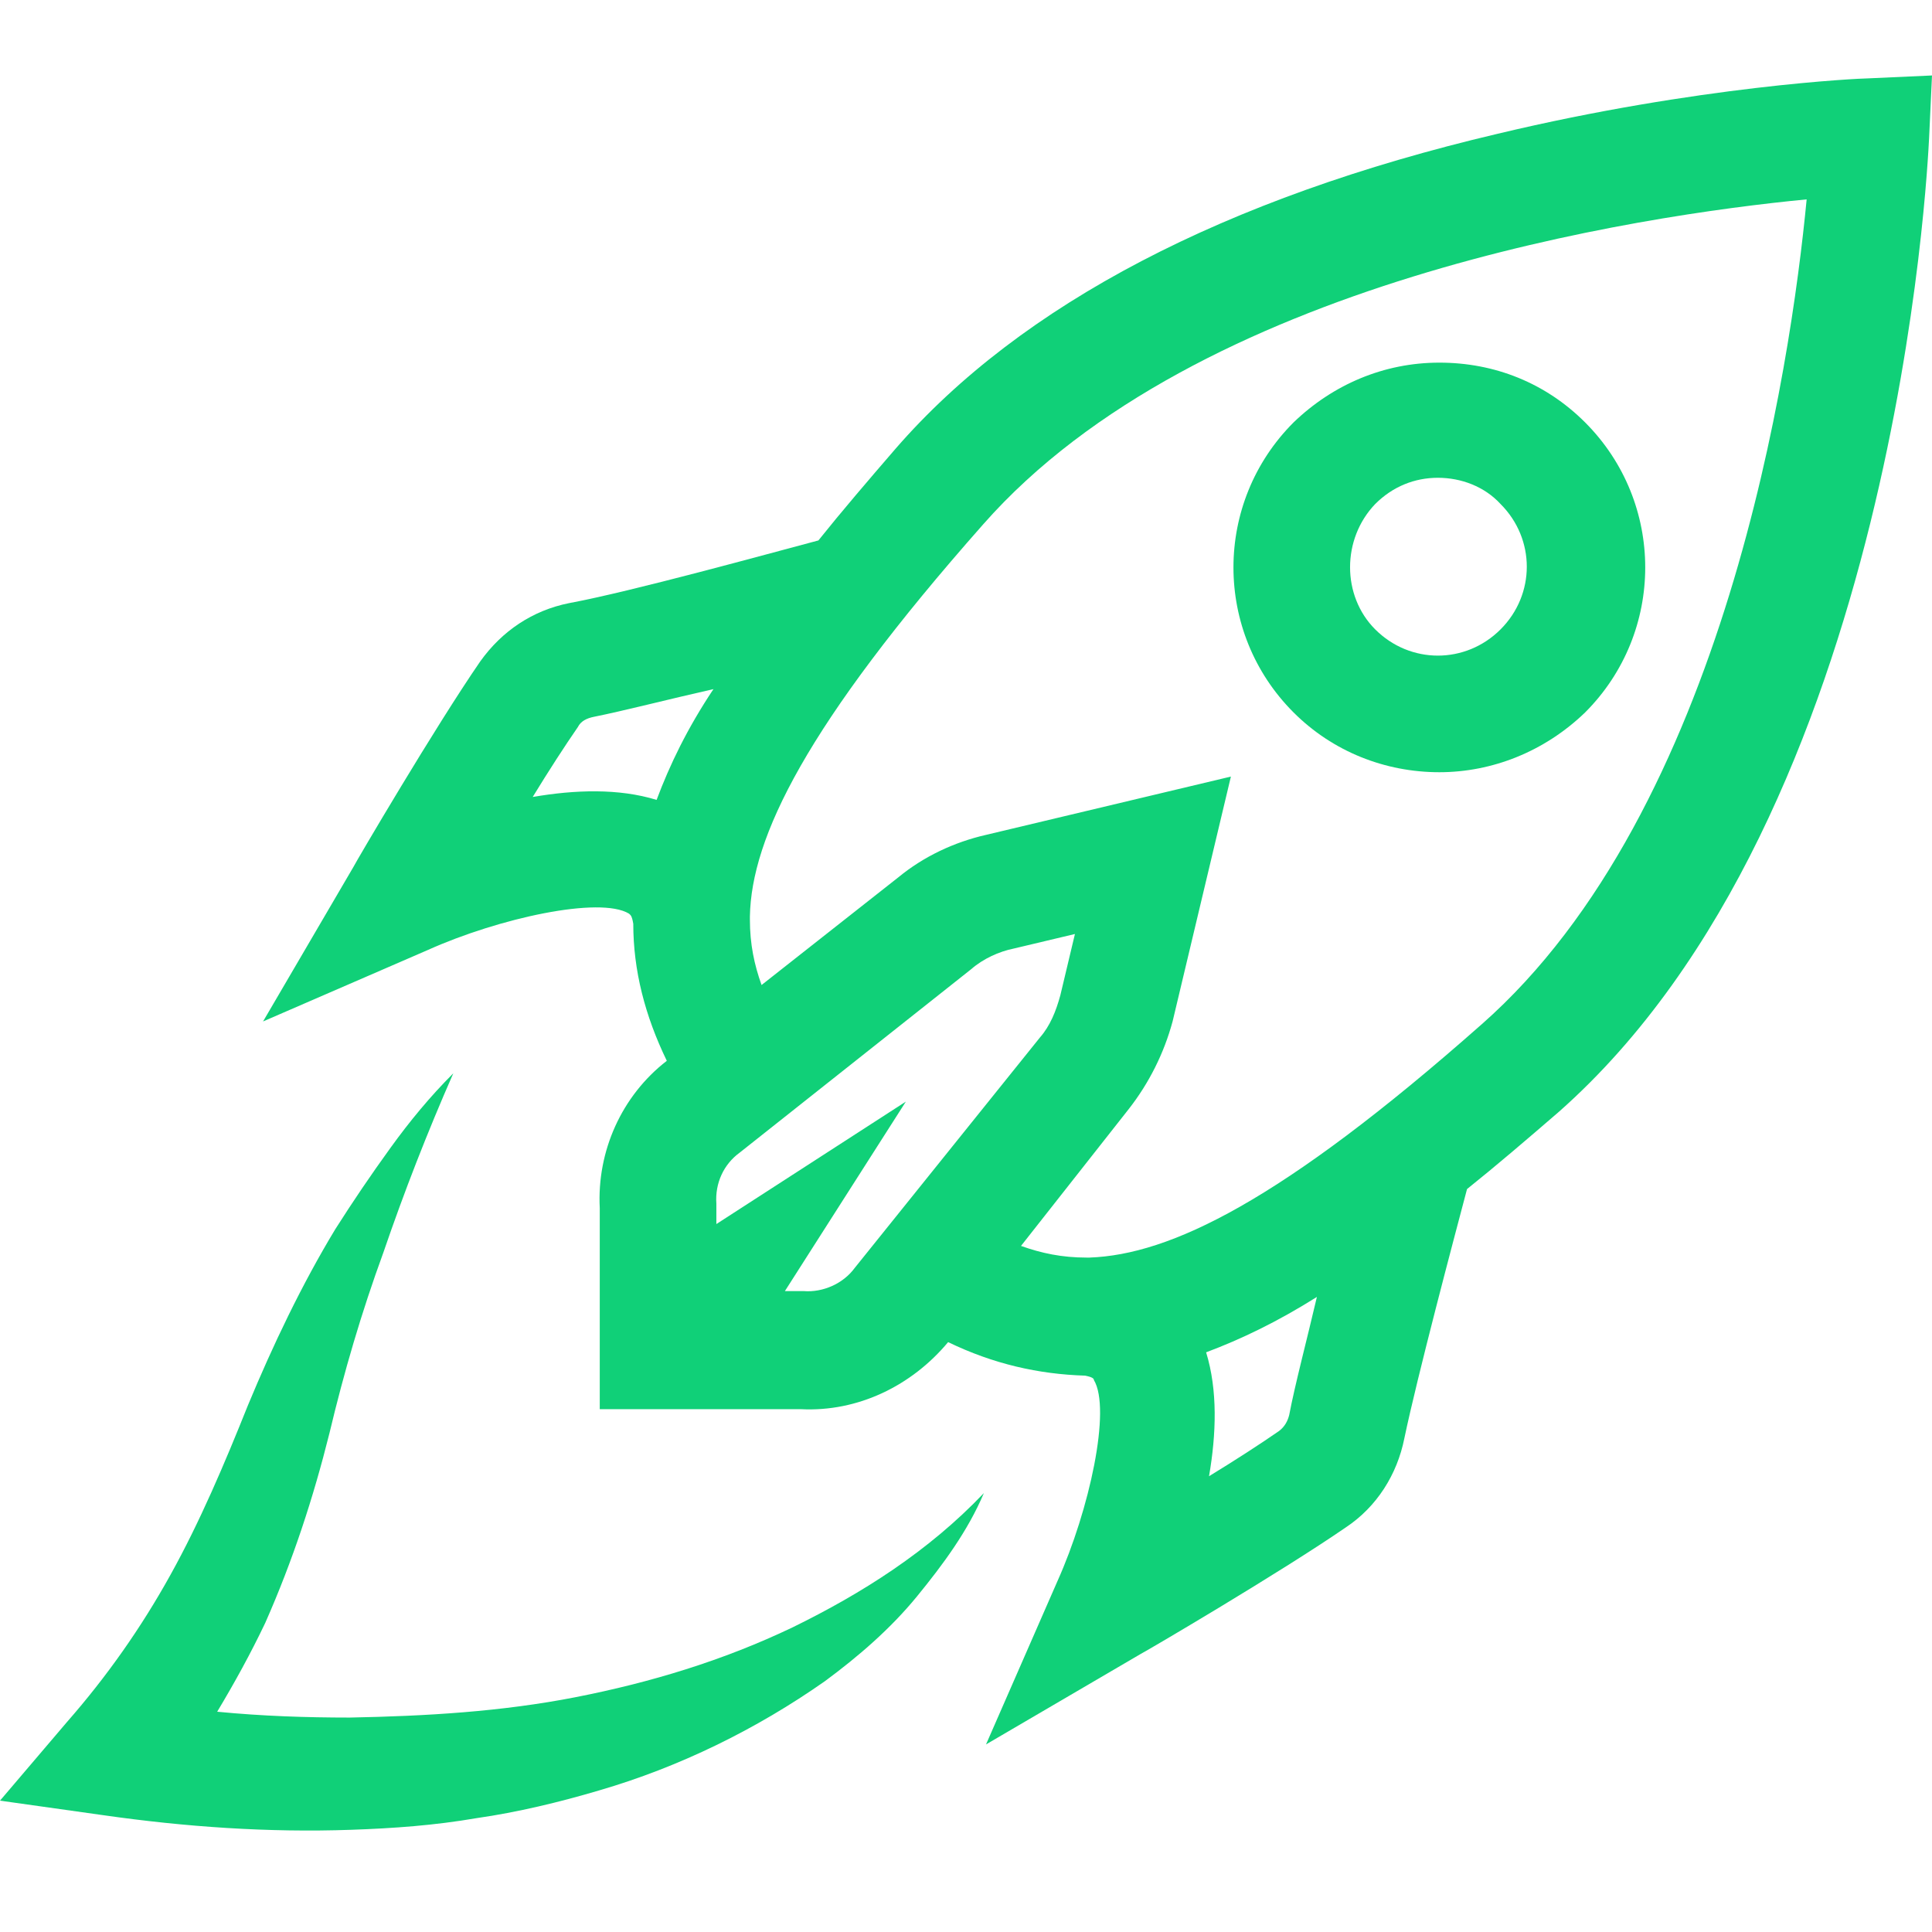
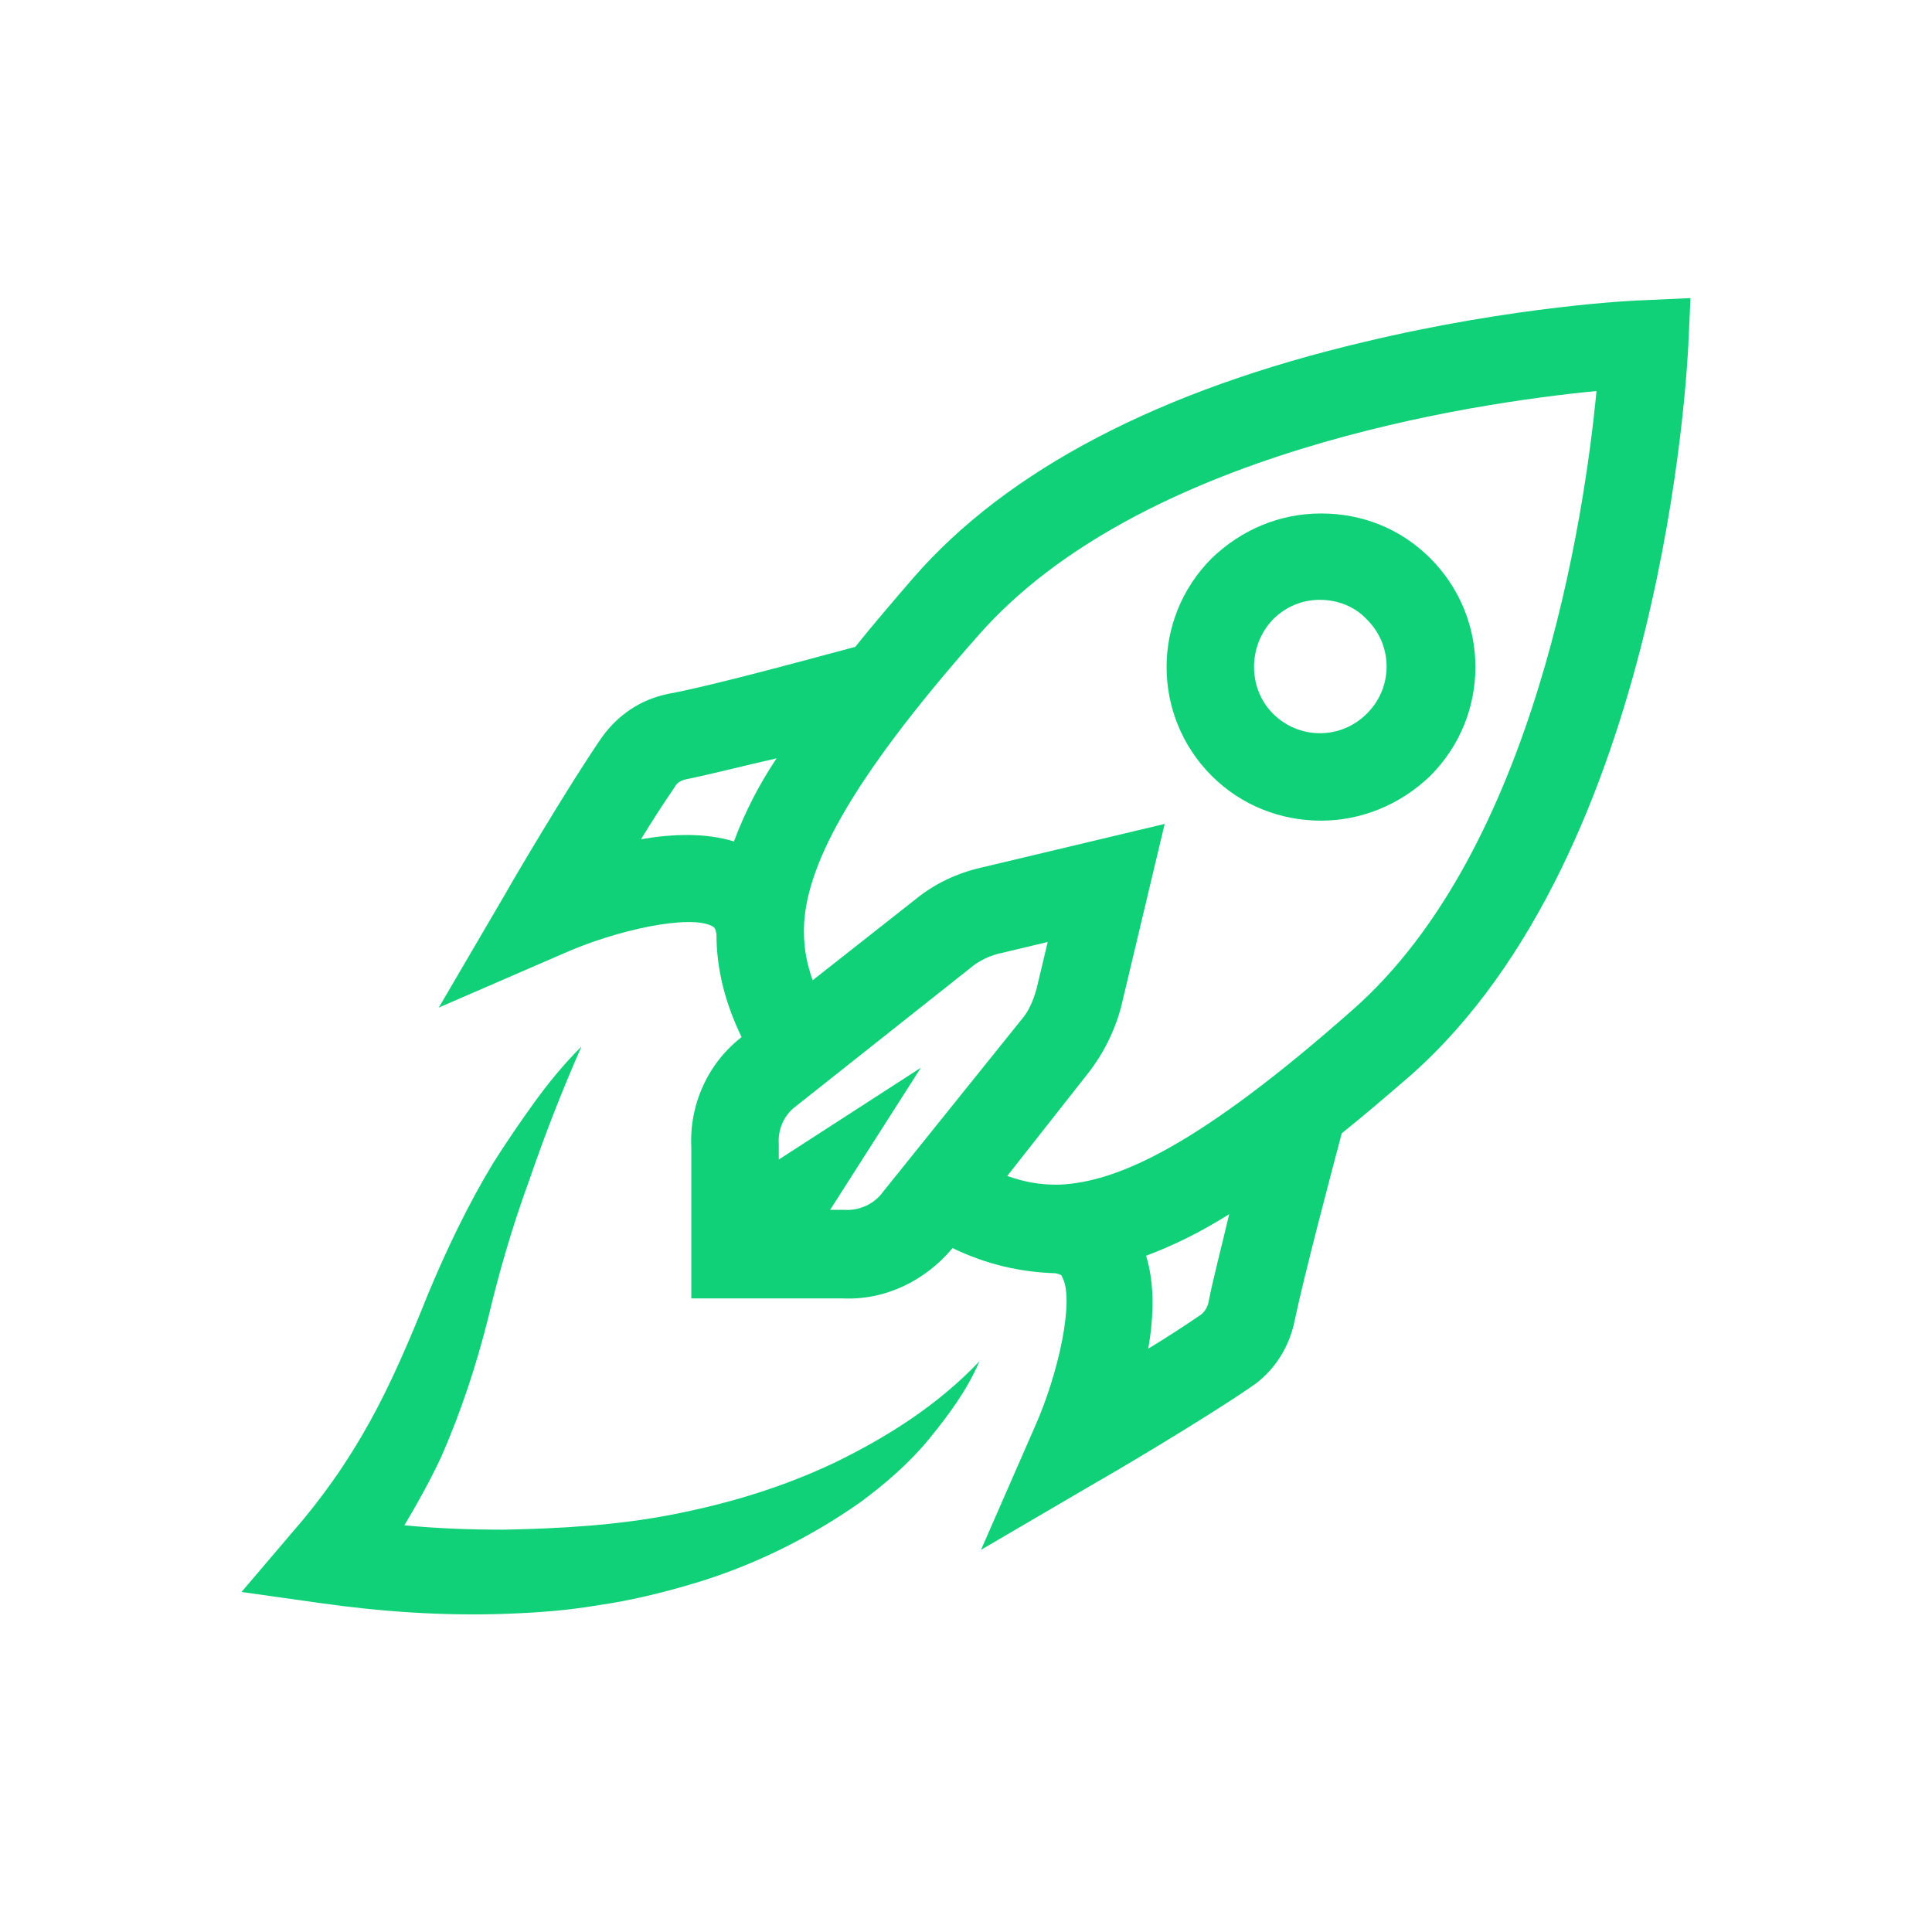
- <svg xmlns="http://www.w3.org/2000/svg" width="256" height="256">
-   <g fill="#10D078">
-     <path d="M247.502 10.386c-.965 0-22.404.966-49.057 7.34-36.117 8.498-63.157 22.597-79.767 41.718-3.67 4.249-7.146 8.305-10.236 12.167-6.567 1.739-24.722 6.76-33.027 8.305-4.829.966-8.885 3.67-11.781 7.726-5.988 8.691-16.417 26.46-16.804 27.233l-11.974 20.472 21.825-9.464c9.463-4.249 22.79-7.145 26.653-4.828.193.193.386.193.579 1.352 0 6.18 1.545 12.168 4.442 18.155-5.987 4.636-9.27 11.975-8.884 19.507v26.654h26.653c7.533.386 14.678-3.09 19.507-8.885 5.988 2.897 11.975 4.25 18.155 4.442.966.193 1.16.387 1.16.58 2.317 3.863-.58 17.19-4.83 26.653l-9.463 21.632 20.472-11.975c.773-.386 18.542-10.816 27.233-16.803 4.056-2.704 6.76-6.953 7.726-11.782 1.738-8.305 6.567-26.46 8.305-33.027 3.863-3.09 7.919-6.566 12.168-10.236 44.808-39.594 48.864-125.347 49.057-129.017L256 10l-8.498.386ZM87.003 105.99c-5.021-1.545-10.815-1.352-16.417-.386 2.125-3.477 4.25-6.76 5.988-9.271.386-.773 1.159-1.159 2.124-1.352 3.863-.772 9.85-2.317 15.838-3.67-3.477 5.216-5.795 10.044-7.533 14.68Zm26.267 61.998c-1.545 2.124-4.249 3.283-6.76 3.09H104l16.03-25.108-25.108 16.224v-2.704c-.193-2.704.966-5.215 3.09-6.76l30.71-24.336c1.545-1.351 3.67-2.317 5.6-2.704l8.112-1.93-1.931 8.111c-.58 2.124-1.352 4.056-2.704 5.6l-24.529 30.517Zm57.556 19.507c-.193.772-.58 1.545-1.352 2.124-2.51 1.739-5.794 3.863-9.271 5.988.966-5.6 1.16-11.396-.386-16.417 4.635-1.738 9.464-4.056 14.679-7.34-1.353 5.795-2.898 11.589-3.67 15.645Zm25.494-51.762c-26.653 23.564-41.332 30.517-51.954 30.903h-.386c-3.284 0-5.988-.58-8.692-1.545l14.292-18.155a32.714 32.714 0 0 0 5.795-11.589L163.1 102.9l-32.447 7.726c-4.25.965-8.305 2.896-11.589 5.6L100.91 130.52c-.965-2.704-1.545-5.408-1.545-8.692v-.386c.193-10.43 7.34-25.3 30.903-51.954 28.391-32.254 87.105-40.946 109.123-43.07-2.125 22.21-10.815 80.925-43.07 109.316Z" />
-     <path d="M76.29 224.882c-9.85 1.931-19.893 2.51-29.937 2.704-5.794 0-11.588-.193-17.575-.773 2.317-3.863 4.442-7.725 6.373-11.781 3.67-8.306 6.374-16.61 8.498-25.109 1.932-8.112 4.25-16.03 7.147-23.949a301.217 301.217 0 0 1 9.27-23.756c-3.09 3.09-5.794 6.374-8.305 9.85a212.413 212.413 0 0 0-7.339 10.816c-4.442 7.34-8.305 15.451-11.588 23.37-3.09 7.725-6.374 15.45-10.237 22.404a111.28 111.28 0 0 1-13.713 19.507L0 238.595l13.713 1.931c10.816 1.545 21.825 2.318 32.834 1.931 5.6-.193 11.008-.58 16.61-1.545 5.408-.773 11.008-2.124 16.223-3.67 10.623-3.09 20.86-8.111 29.937-14.485 4.442-3.283 8.691-6.953 12.167-11.202 3.477-4.25 6.76-8.691 8.885-13.713-7.34 7.726-16.224 13.327-25.301 17.769-9.27 4.442-18.928 7.339-28.778 9.27zm114.43-122.559c6.953 0 13.906-2.703 19.314-7.918 10.623-10.623 10.623-27.812 0-38.435-5.215-5.215-11.975-7.919-19.314-7.919-7.34 0-14.099 2.897-19.314 7.919-10.622 10.623-10.622 27.812 0 38.435 5.215 5.215 12.168 7.918 19.314 7.918zm-8.498-35.537c2.317-2.318 5.215-3.477 8.305-3.477s6.18 1.16 8.305 3.477c4.635 4.635 4.635 11.974 0 16.61-4.636 4.635-11.975 4.635-16.61 0-4.442-4.443-4.442-11.975 0-16.61z" />
-   </g>
+ <svg xmlns="http://www.w3.org/2000/svg" width="200" height="200" fill="none">
+   <path d="M170.021 31.085c-.566 0-13.128.567-28.745 4.301-21.162 4.98-37.006 13.24-46.738 24.444-2.15 2.49-4.187 4.867-5.998 7.13-3.848 1.019-14.485 3.96-19.352 4.866-2.829.566-5.206 2.15-6.902 4.527-3.509 5.092-9.62 15.504-9.846 15.957l-7.017 11.995 12.788-5.545c5.545-2.49 13.354-4.187 15.618-2.83.113.114.226.114.339.793 0 3.621.905 7.13 2.602 10.638-3.507 2.716-5.431 7.016-5.205 11.429v15.618h15.617c4.414.226 8.6-1.811 11.43-5.206 3.509 1.697 7.017 2.49 10.638 2.603.566.113.679.226.679.34 1.358 2.263-.34 10.072-2.83 15.617l-5.544 12.675 11.995-7.017c.453-.226 10.864-6.338 15.957-9.846 2.376-1.584 3.961-4.074 4.527-6.903 1.018-4.866 3.847-15.504 4.866-19.352 2.263-1.81 4.64-3.847 7.13-5.998 26.254-23.2 28.631-73.445 28.744-75.595l.226-4.867-4.979.226ZM75.978 87.105c-2.942-.906-6.337-.793-9.619-.227a118.94 118.94 0 0 1 3.509-5.432c.226-.453.679-.679 1.244-.792 2.264-.452 5.772-1.358 9.28-2.15a41.463 41.463 0 0 0-4.414 8.601ZM91.37 123.43c-.905 1.245-2.49 1.924-3.96 1.811h-1.472l9.393-14.712-14.712 9.507v-1.585c-.113-1.584.566-3.055 1.81-3.961l17.995-14.259c.905-.792 2.15-1.358 3.281-1.584l4.753-1.131-1.131 4.752c-.34 1.245-.792 2.377-1.584 3.281L91.369 123.43Zm33.724 11.43c-.113.453-.339.906-.792 1.245a118.364 118.364 0 0 1-5.432 3.508c.566-3.281.68-6.677-.226-9.619 2.716-1.018 5.545-2.376 8.601-4.301-.793 3.396-1.698 6.791-2.151 9.167Zm14.938-30.329c-15.617 13.807-24.218 17.881-30.442 18.107h-.226c-1.924 0-3.508-.34-5.093-.905l8.375-10.638a19.171 19.171 0 0 0 3.395-6.79l4.526-19.012-19.011 4.527c-2.49.565-4.867 1.697-6.79 3.281l-10.638 8.376c-.566-1.585-.905-3.17-.905-5.093v-.227c.113-6.11 4.3-14.824 18.107-30.441 16.635-18.9 51.038-23.992 63.939-25.237-1.245 13.014-6.337 47.417-25.236 64.053l-.001-.001Z" fill="#10D078" />
+   <path d="M69.701 156.767c-5.771 1.131-11.656 1.47-17.541 1.584-3.395 0-6.79-.113-10.298-.453 1.358-2.263 2.603-4.526 3.734-6.903 2.15-4.867 3.735-9.732 4.98-14.712 1.132-4.753 2.49-9.393 4.187-14.033a176.527 176.527 0 0 1 5.432-13.919c-1.81 1.81-3.395 3.735-4.866 5.771a124.59 124.59 0 0 0-4.3 6.338c-2.603 4.301-4.867 9.053-6.79 13.693-1.81 4.526-3.735 9.053-5.999 13.127a65.19 65.19 0 0 1-8.035 11.43L25 164.802l8.035 1.131c6.338.905 12.788 1.358 19.239 1.132 3.28-.114 6.45-.34 9.732-.906 3.169-.453 6.45-1.244 9.506-2.15 6.224-1.811 12.222-4.753 17.54-8.487 2.604-1.924 5.093-4.074 7.13-6.564s3.961-5.092 5.206-8.035c-4.3 4.527-9.506 7.809-14.825 10.411-5.431 2.603-11.09 4.301-16.862 5.432v.001Zm67.049-71.812c4.074 0 8.148-1.584 11.317-4.64 6.224-6.224 6.224-16.296 0-22.52-3.056-3.056-7.017-4.64-11.317-4.64-4.301 0-8.261 1.697-11.317 4.64-6.224 6.224-6.224 16.296 0 22.52 3.056 3.056 7.13 4.64 11.317 4.64Zm-4.979-20.823c1.357-1.358 3.055-2.037 4.866-2.037 1.81 0 3.621.68 4.866 2.037a6.83 6.83 0 0 1 0 9.733 6.83 6.83 0 0 1-9.732 0c-2.603-2.604-2.603-7.017 0-9.733Z" fill="#10D078" />
</svg>
